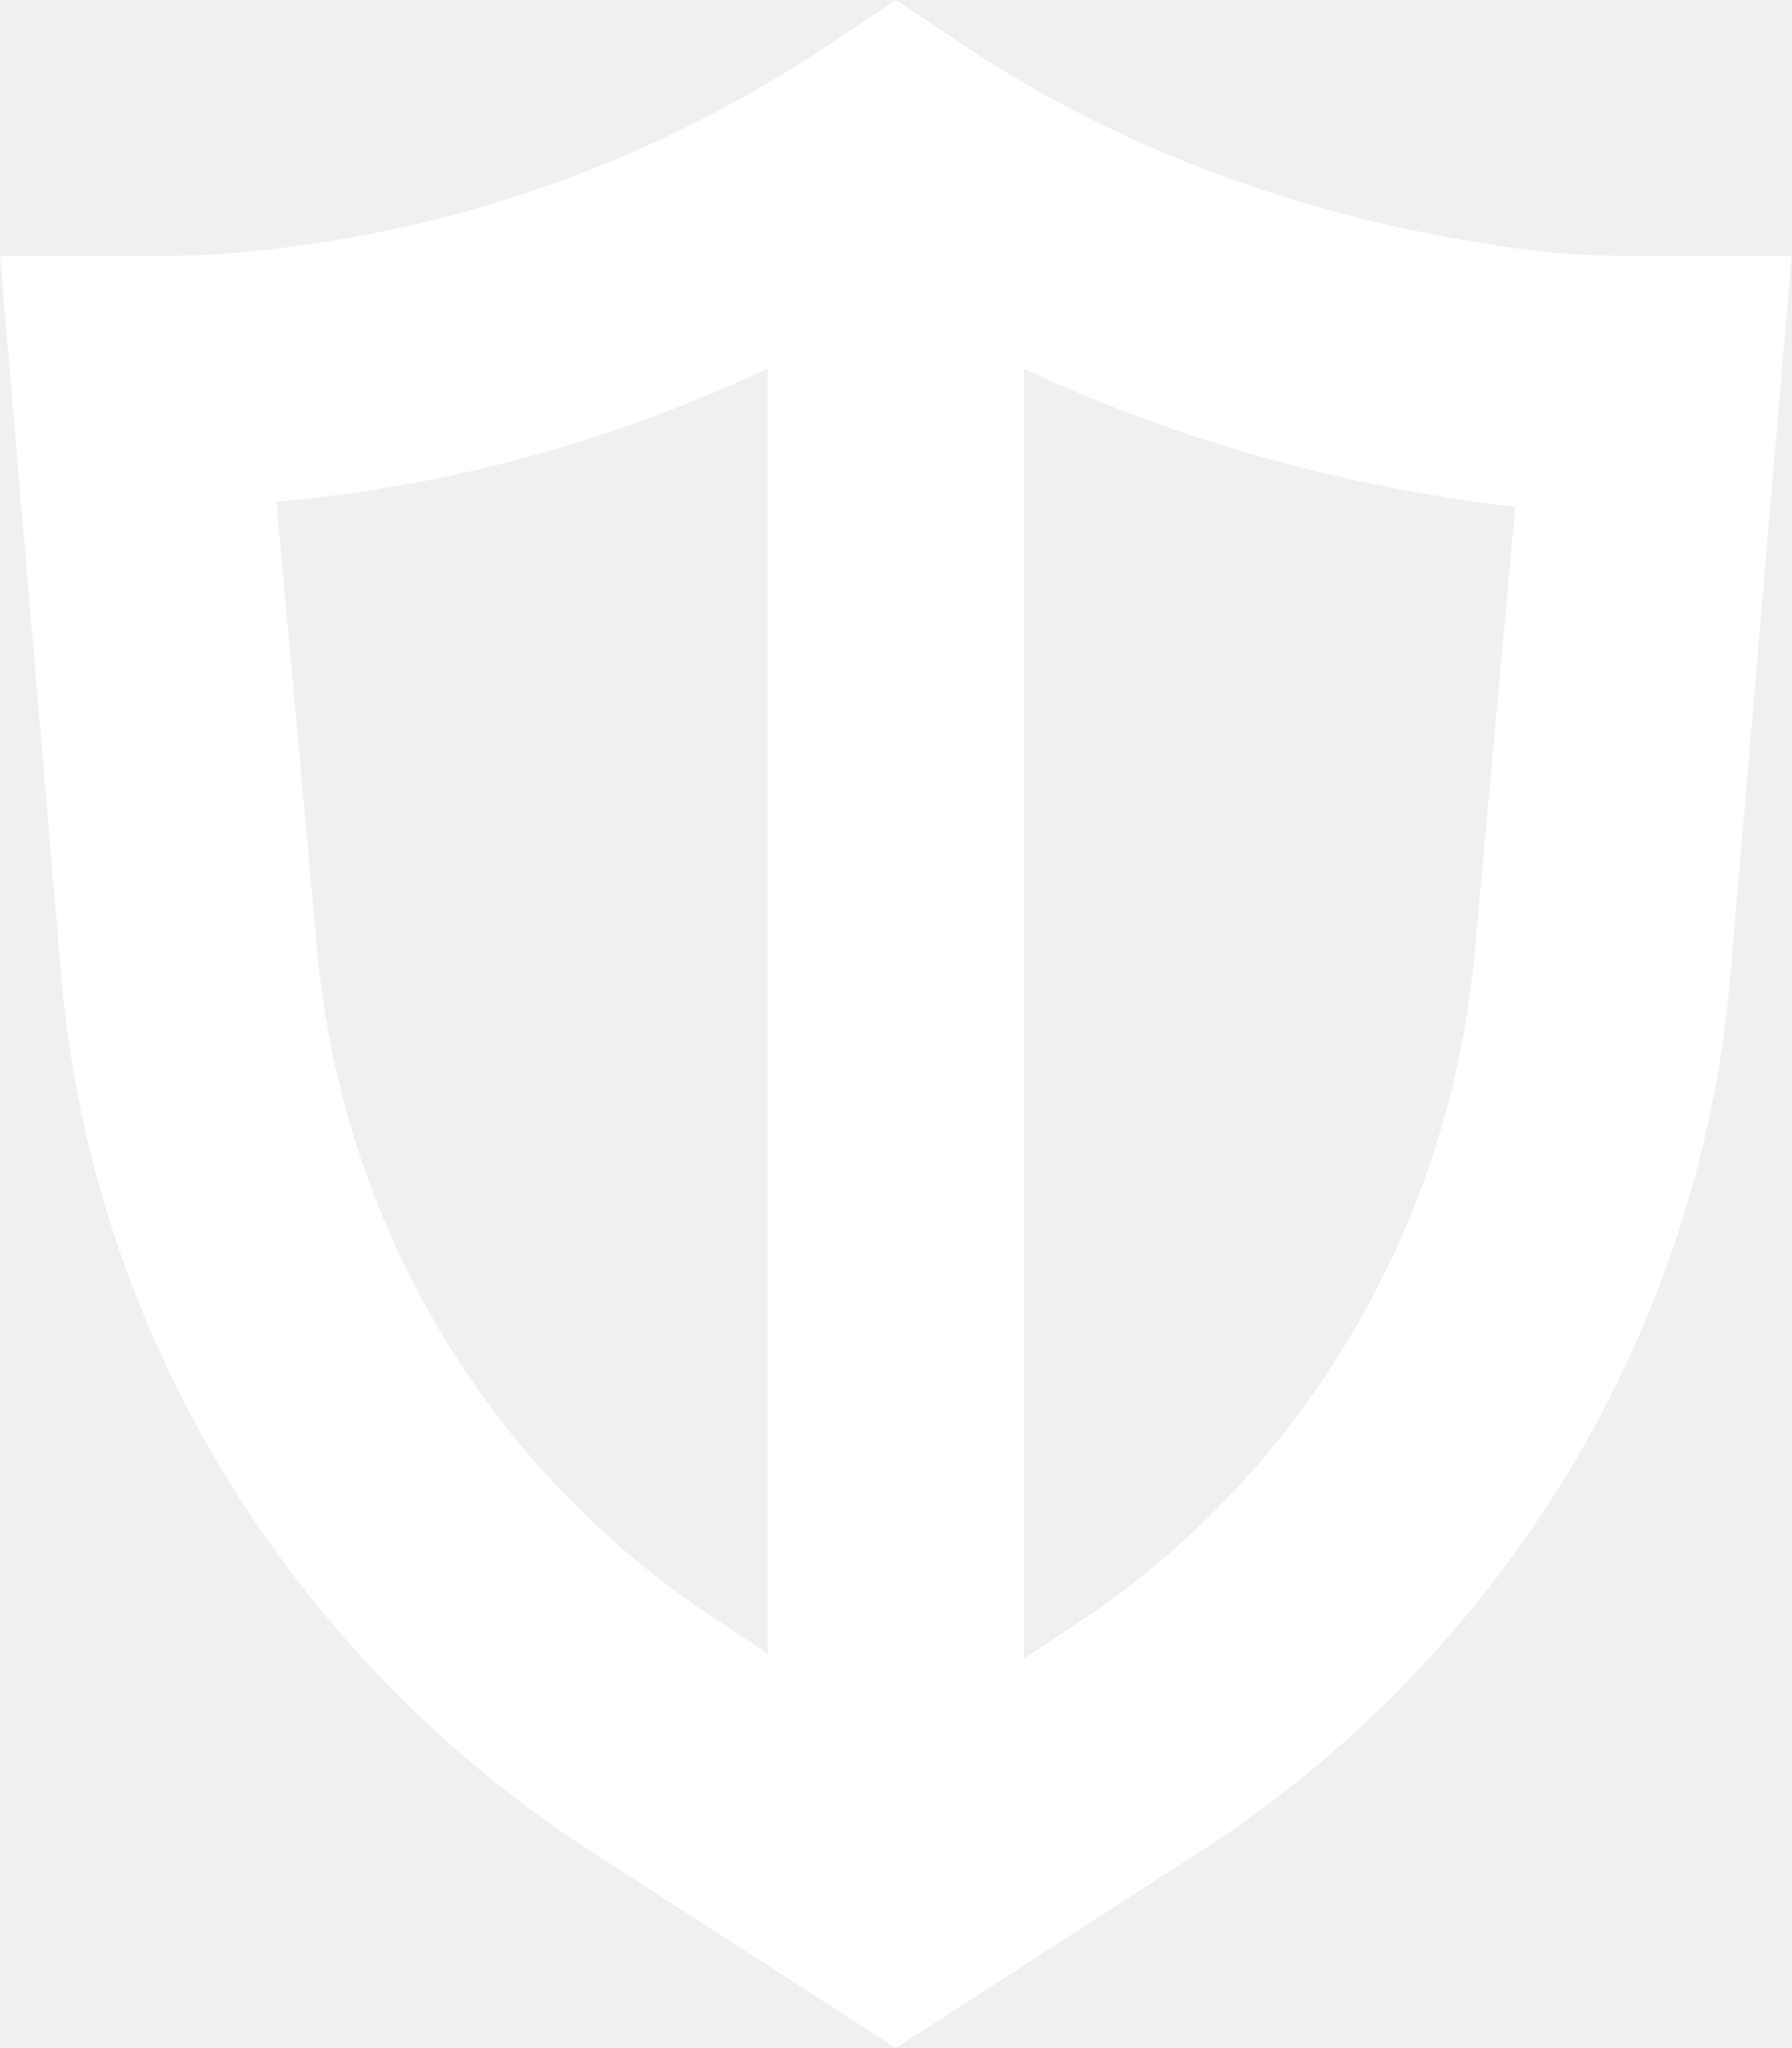
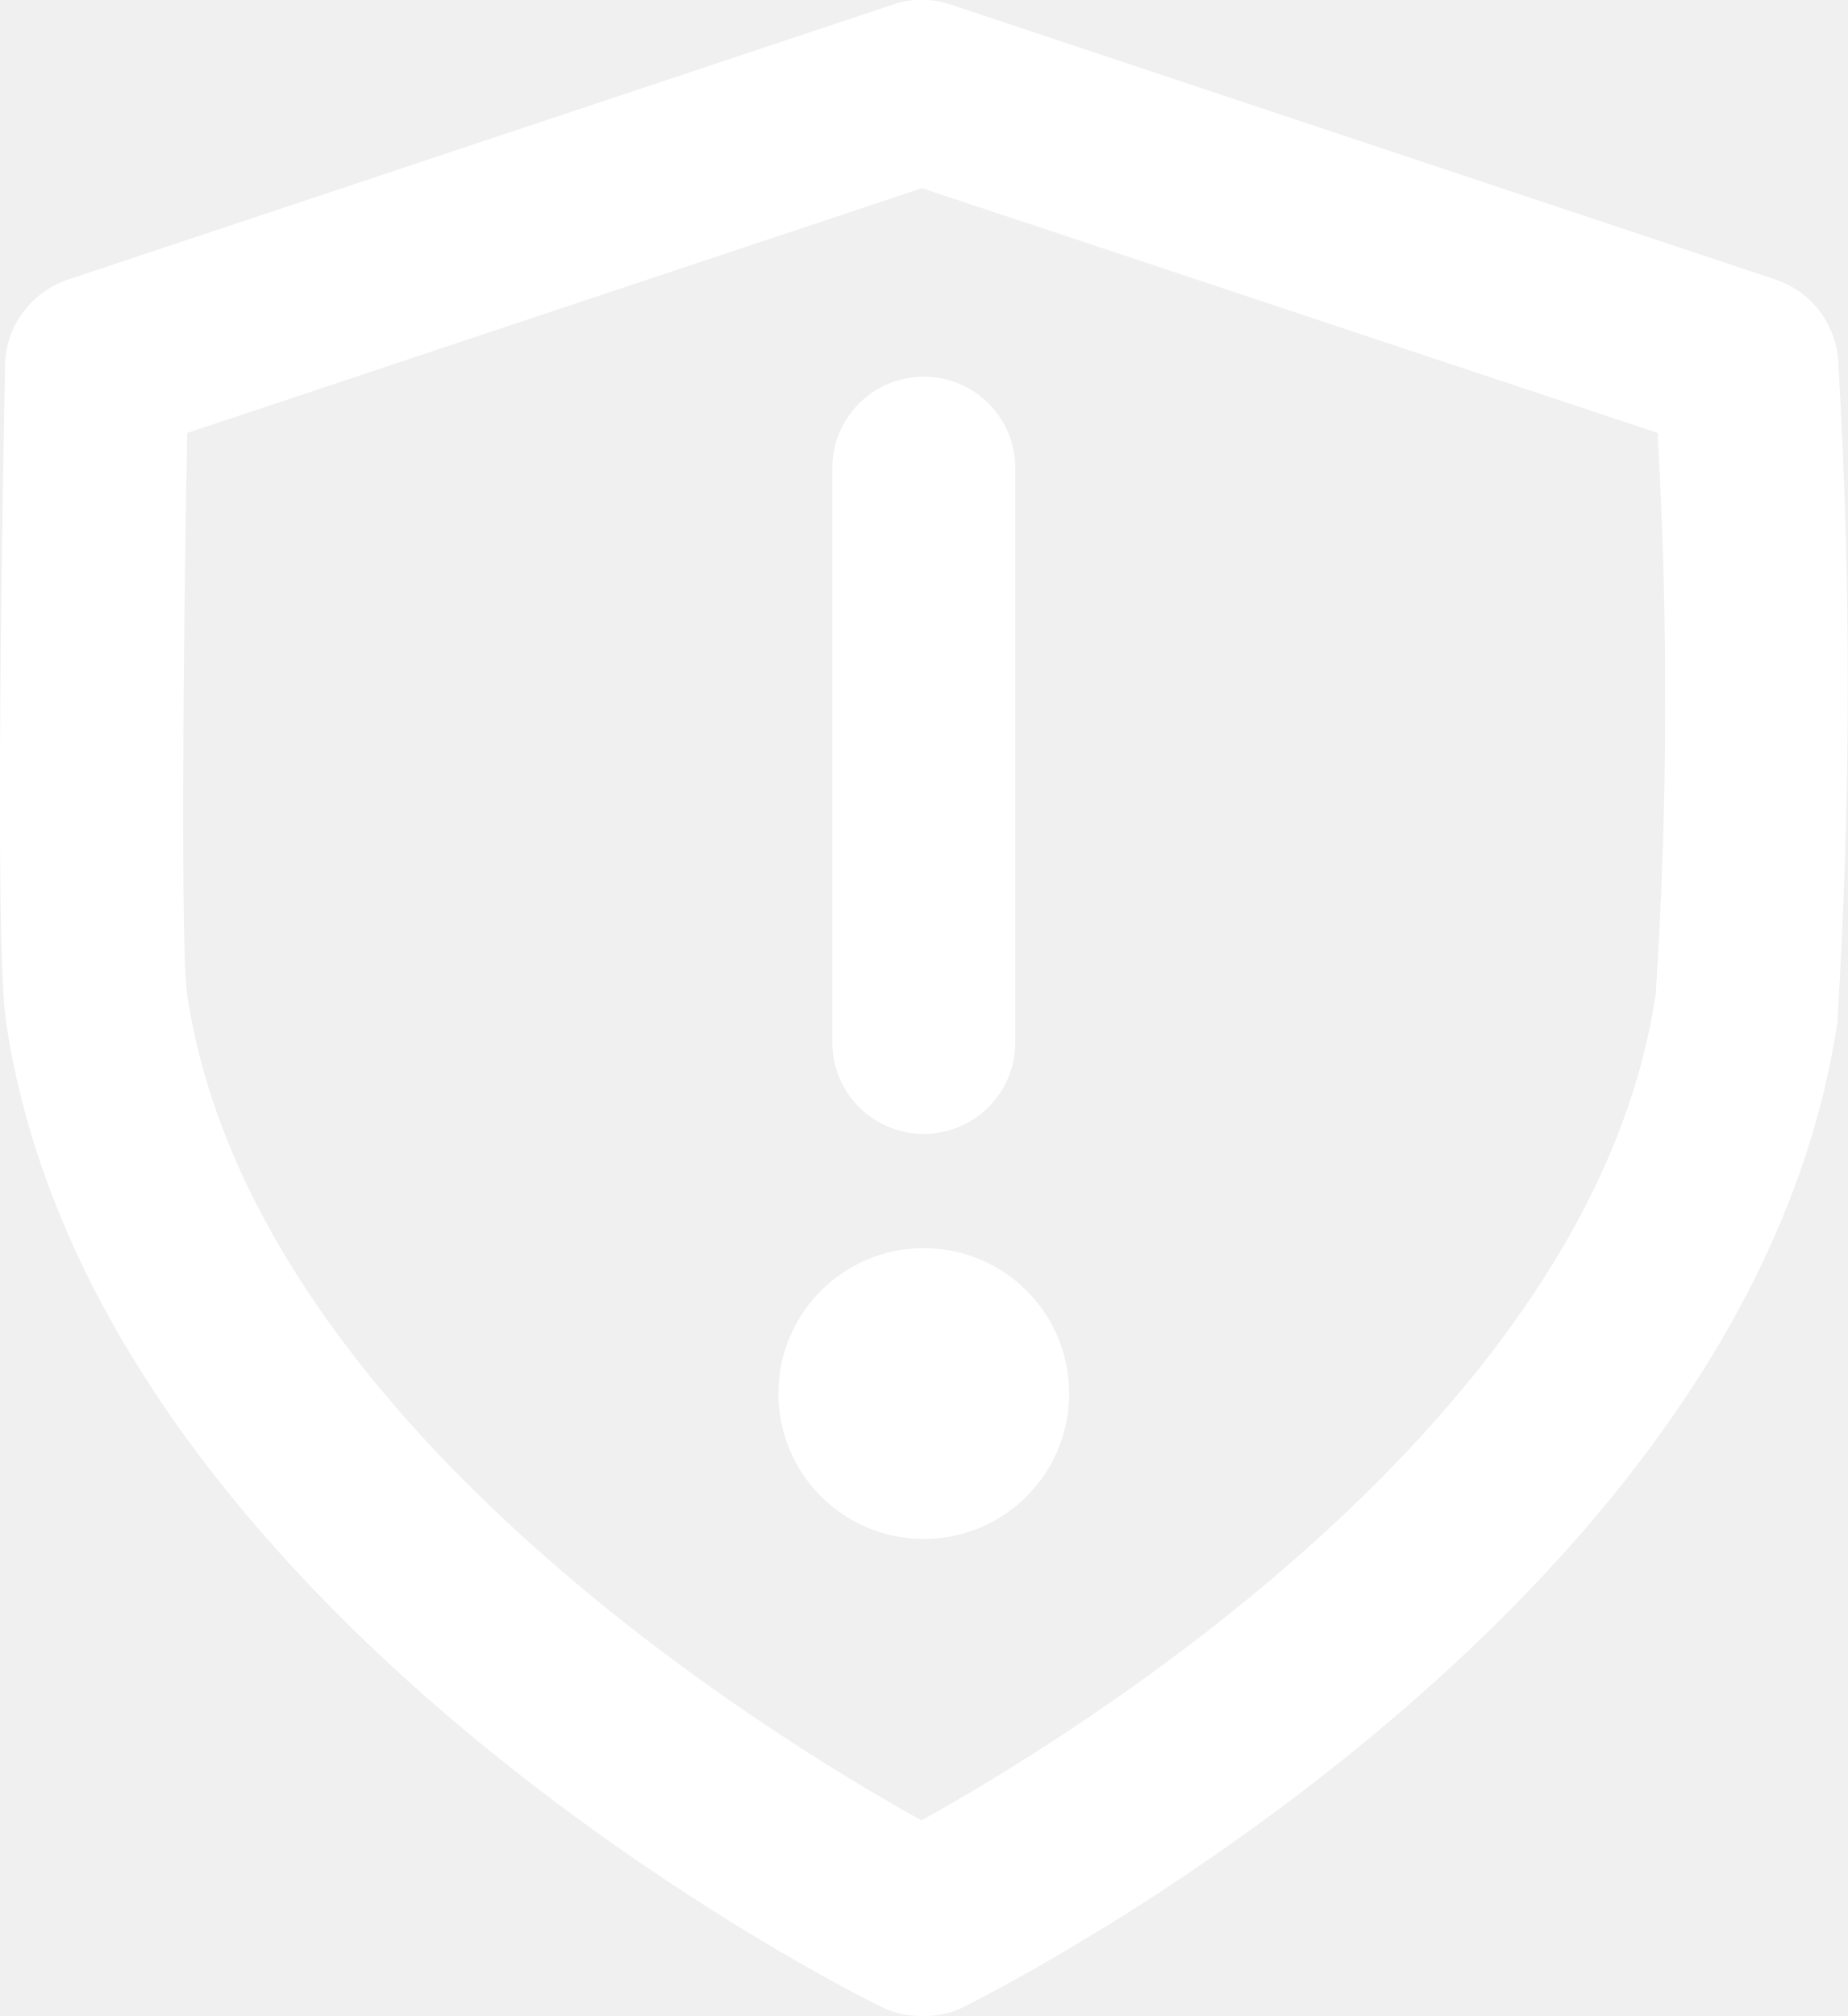
- <svg xmlns="http://www.w3.org/2000/svg" version="1.1" id="Layer_1" x="0px" y="0px" width="35px" height="40px" viewBox="0 0 35 40" style="enable-background:new 0 0 35 40;" xml:space="preserve">
+ <svg xmlns="http://www.w3.org/2000/svg" version="1.1" id="Layer_1" x="0px" y="0px" viewBox="0 0 397.8 434" style="enable-background:new 0 0 397.8 434;" xml:space="preserve">
  <style type="text/css">
- 	.st0{fill-rule:evenodd;clip-rule:evenodd;fill:#FFFFFF;}
+ 	.st0{fill:#FFFFFF;}
</style>
-   <g>
-     <path class="st0" d="M5,4.9c4-0.4,7.9-1.8,11.3-4.1L17.5,0l1.2,0.8C22.1,3.1,26,4.4,30,4.9C30.8,5,31.7,5,32.6,5H35l-1.2,14.1   C33.2,26,29.4,32.2,23.7,36l-6.2,4l-6.2-4C5.6,32.2,1.8,26,1.2,19.1L0,5h2.4C3.3,5,4.2,5,5,4.9z M5.4,9.8l0.8,8.8   c0.5,5.4,3.4,10.2,7.9,13.1l0.9,0.6V7.2C12,8.6,8.8,9.5,5.4,9.8z M20,7.2v25.2l0.9-0.6c4.5-2.9,7.4-7.8,7.9-13.1l0.8-8.8   C26.2,9.5,23,8.6,20,7.2z" />
-   </g>
+   <path class="st0" d="M198.4,434c-3,0-6-0.6-8.7-2c-6.9-3.3-169.4-84.8-188.4-212C-1.3,202.2,0.7,99,1.1,78.5c0.1-4.1,1.4-8,3.9-11.3  c2.4-3.3,5.8-5.7,9.6-7L192.2,1c4-1.4,8.4-1.4,12.5,0l177.6,59.2l0,0c3.8,1.3,7.1,3.6,9.5,6.8c2.4,3.2,3.8,7,4,11  c2.8,47.3,2.7,94.8-0.2,142.1c-19,127.1-181.6,208.7-188.4,212.1C204.4,433.5,201.5,434.1,198.4,434L198.4,434z M40.3,93.2  c-0.9,48.6-1.4,111.2,0,120.9C53.9,305.6,166,373.9,198.4,391.9c32.4-18,144.5-86.3,158.1-177.9c2.6-40.2,2.7-80.6,0.4-120.8  L198.5,40.5L40.3,93.2z" />
+   <path class="st0" d="M198.9,244.1L198.9,244.1c-10.9,0-19.7-8.8-19.7-19.7V100.8c0-10.9,8.8-19.7,19.7-19.7l0,0  c10.9,0,19.7,8.8,19.7,19.7v123.6C218.6,235.3,209.8,244.1,198.9,244.1z" />
+   <path class="st0" d="M198.9,331.3L198.9,331.3c-17.3,0-31.3-14-31.3-31.3l0,0c0-17.3,14-31.3,31.3-31.3l0,0  c17.3,0,31.3,14,31.3,31.3l0,0C230.2,317.3,216.2,331.3,198.9,331.3z" />
</svg>
